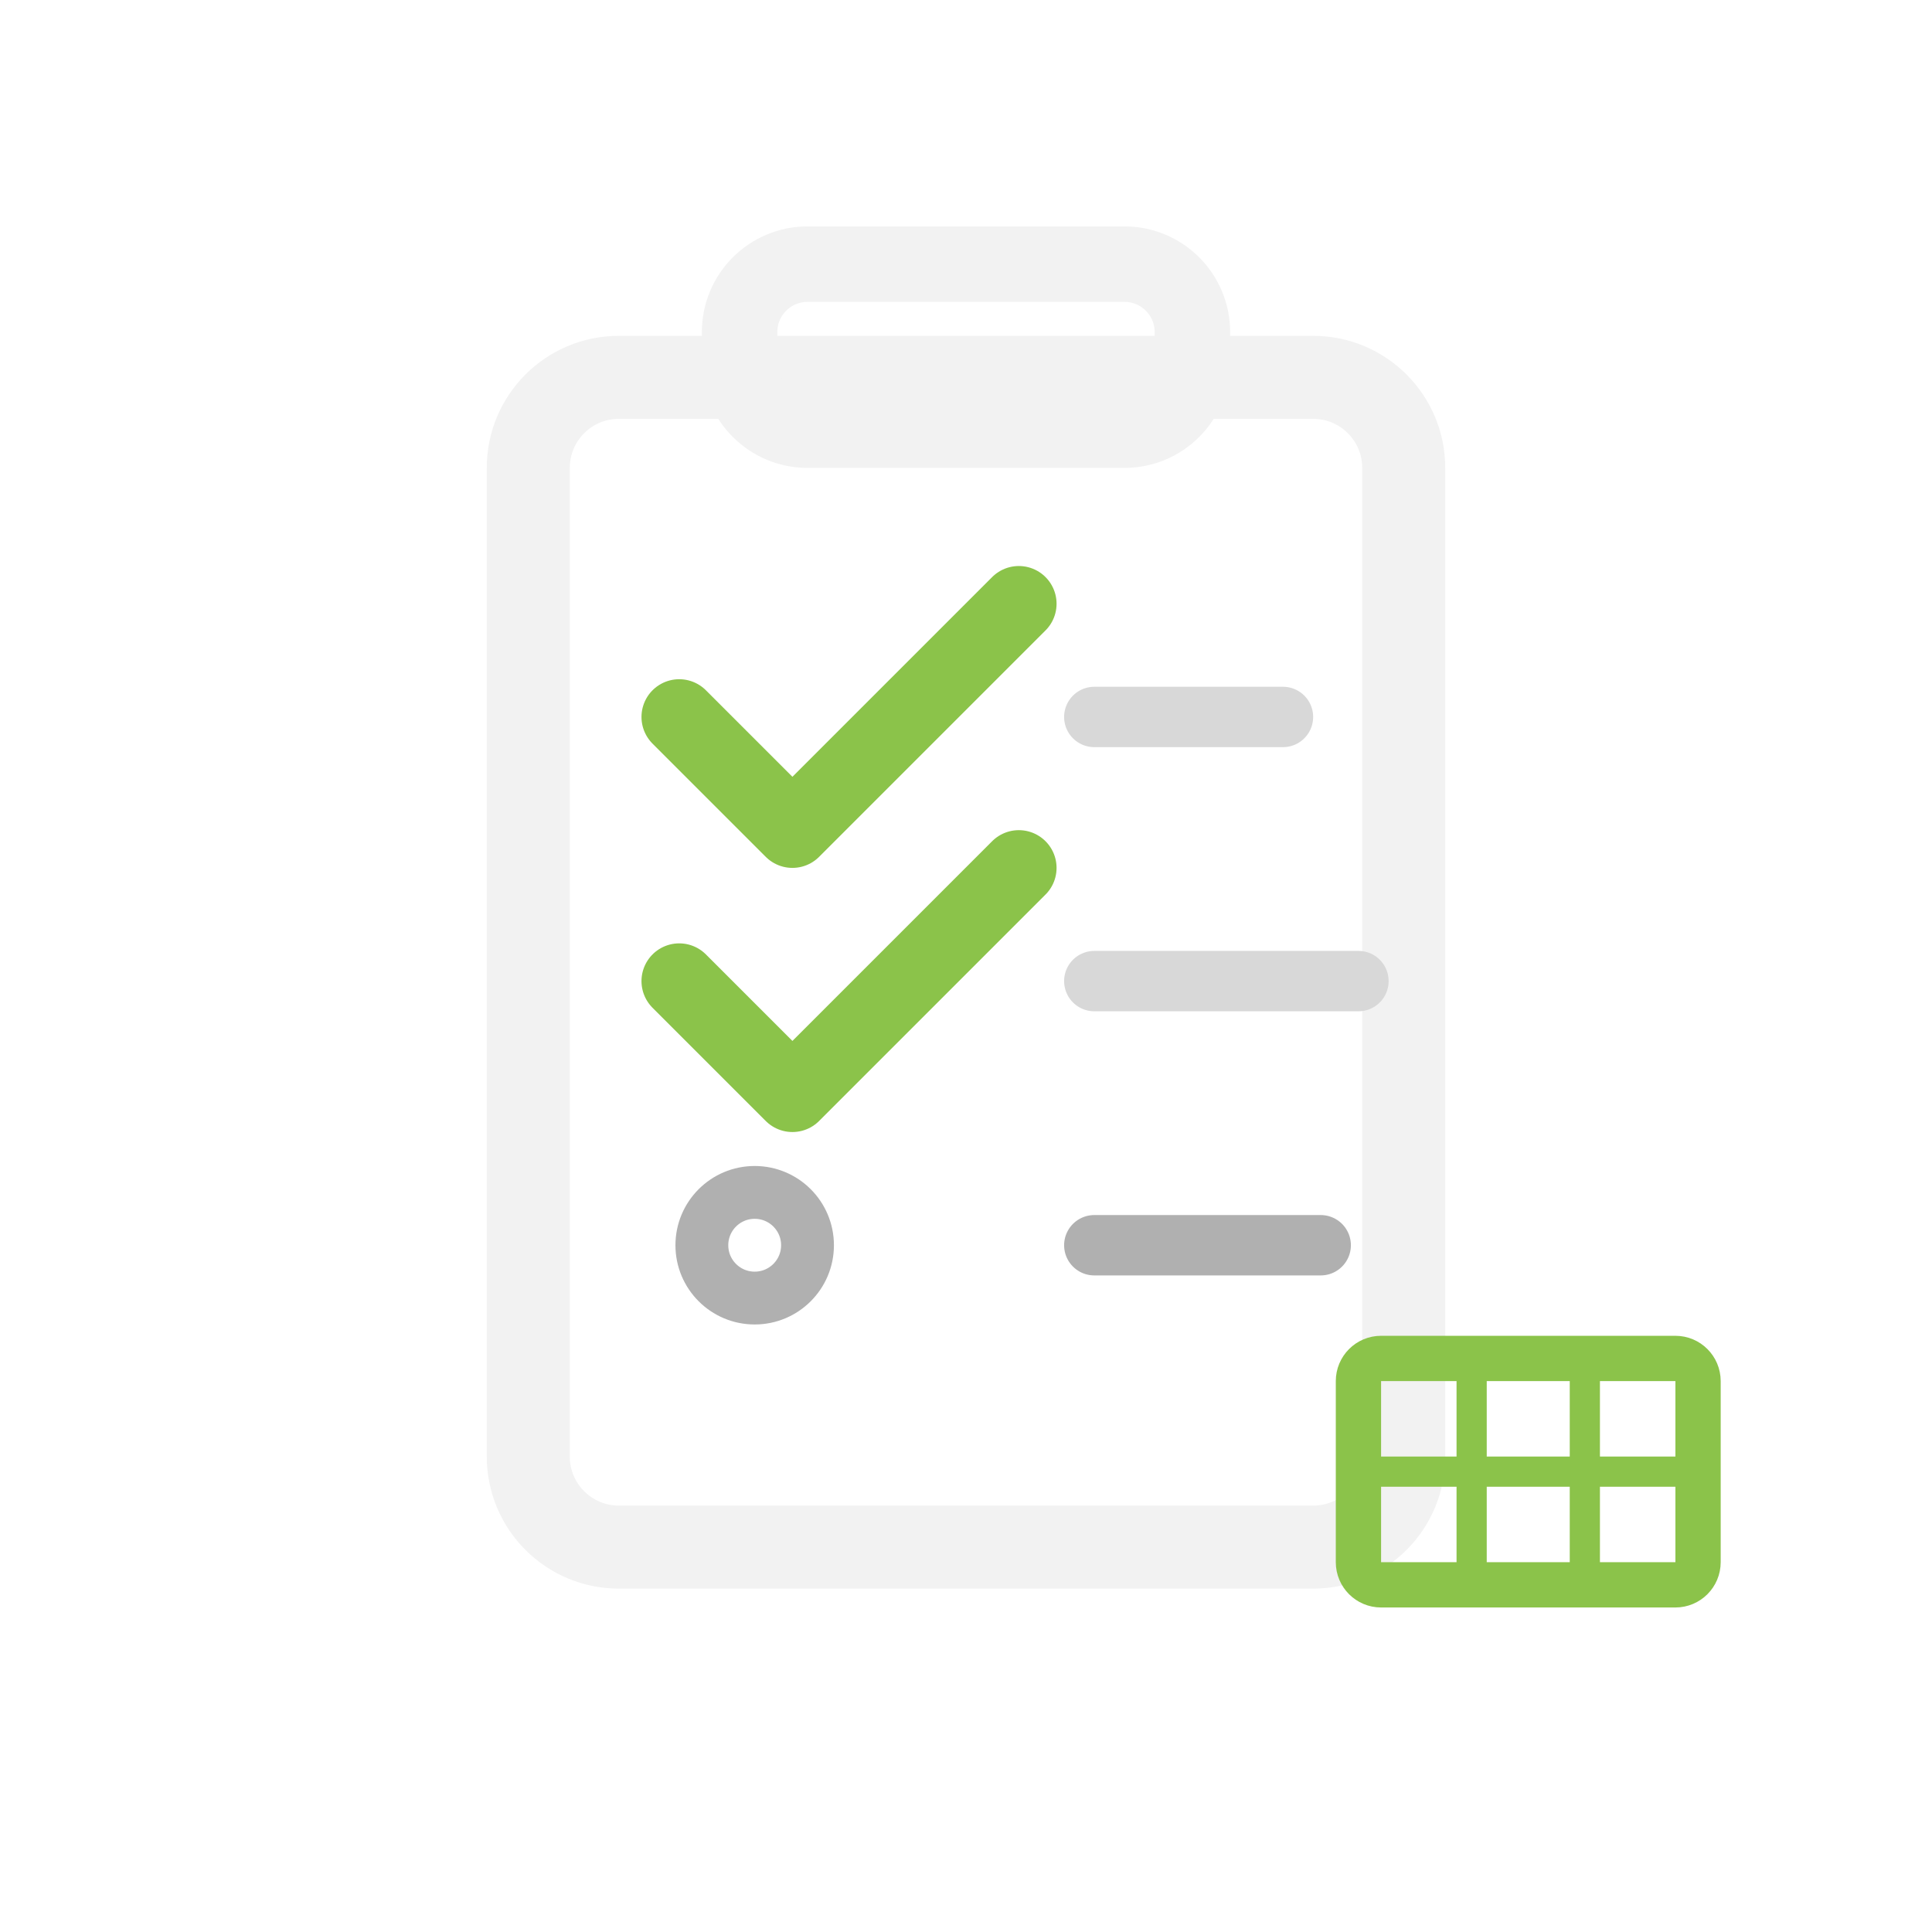
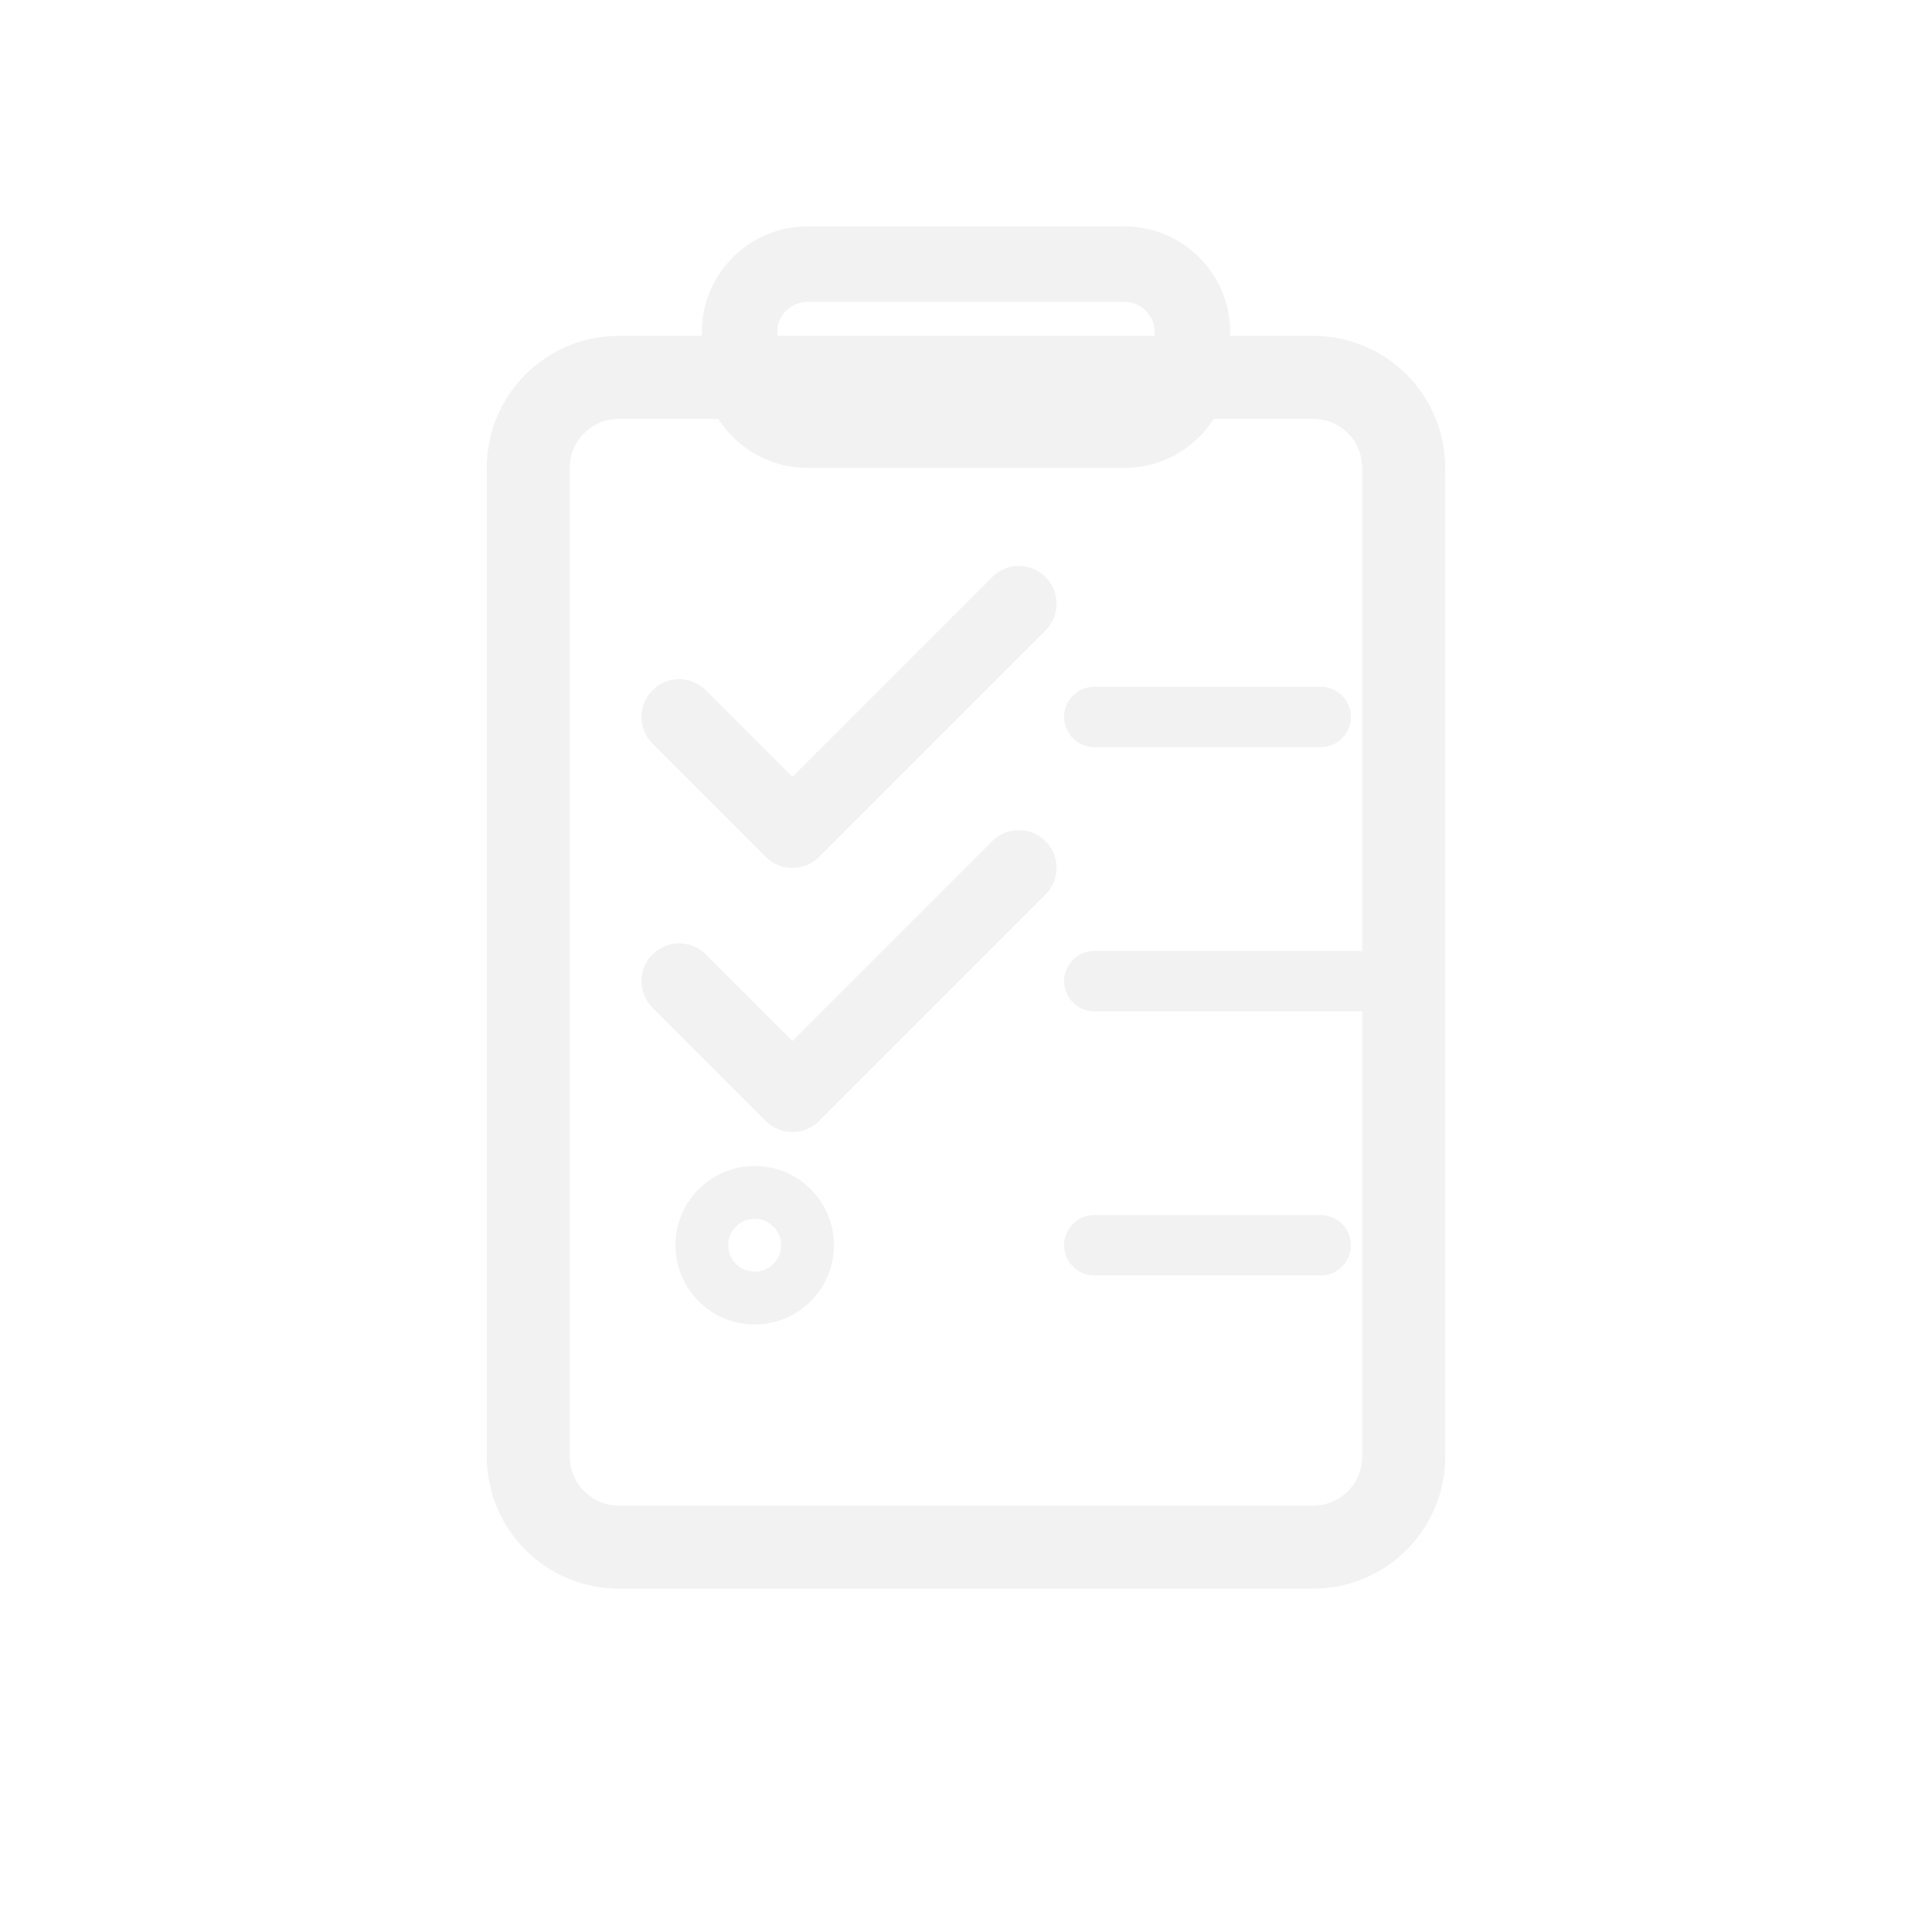
<svg xmlns="http://www.w3.org/2000/svg" viewBox="0 0 1024 1024" width="1024" height="1024">
  <rect width="1024" height="1024" fill="none" />
  <rect x="280" y="200" width="464" height="620" rx="48" fill="none" stroke="#F2F2F2" stroke-width="44" />
  <rect x="392" y="140" width="240" height="88" rx="36" fill="none" stroke="#F2F2F2" stroke-width="40" />
-   <path d="M360 380 L420 440 L540 320" fill="none" stroke="#8BC34A" stroke-width="40" stroke-linecap="round" stroke-linejoin="round" />
-   <line x1="580" y1="380" x2="680" y2="380" stroke="#D8D8D8" stroke-width="32" stroke-linecap="round" />
-   <path d="M360 520 L420 580 L540 460" fill="none" stroke="#8BC34A" stroke-width="40" stroke-linecap="round" stroke-linejoin="round" />
-   <line x1="580" y1="520" x2="720" y2="520" stroke="#D8D8D8" stroke-width="32" stroke-linecap="round" />
-   <circle cx="400" cy="660" r="28" fill="none" stroke="#B0B0B0" stroke-width="28" />
-   <line x1="580" y1="660" x2="700" y2="660" stroke="#B0B0B0" stroke-width="32" stroke-linecap="round" />
-   <rect x="720" y="720" width="180" height="120" rx="12" fill="none" stroke="#8BC34A" stroke-width="24" />
-   <line x1="780" y1="720" x2="780" y2="840" stroke="#8BC34A" stroke-width="16" />
-   <line x1="840" y1="720" x2="840" y2="840" stroke="#8BC34A" stroke-width="16" />
-   <line x1="720" y1="780" x2="900" y2="780" stroke="#8BC34A" stroke-width="16" />
+   <path d="M360 380 L420 440 L540 320" fill="none" stroke="#F2F2F2" stroke-width="40" stroke-linecap="round" stroke-linejoin="round" />
+   <line x1="580" y1="380" x2="700" y2="380" stroke="#F2F2F2" stroke-width="32" stroke-linecap="round" />
+   <path d="M360 520 L420 580 L540 460" fill="none" stroke="#F2F2F2" stroke-width="40" stroke-linecap="round" stroke-linejoin="round" />
+   <line x1="580" y1="520" x2="720" y2="520" stroke="#F2F2F2" stroke-width="32" stroke-linecap="round" />
+   <circle cx="400" cy="660" r="28" fill="none" stroke="#F2F2F2" stroke-width="28" />
+   <line x1="580" y1="660" x2="700" y2="660" stroke="#F2F2F2" stroke-width="32" stroke-linecap="round" />
</svg>
